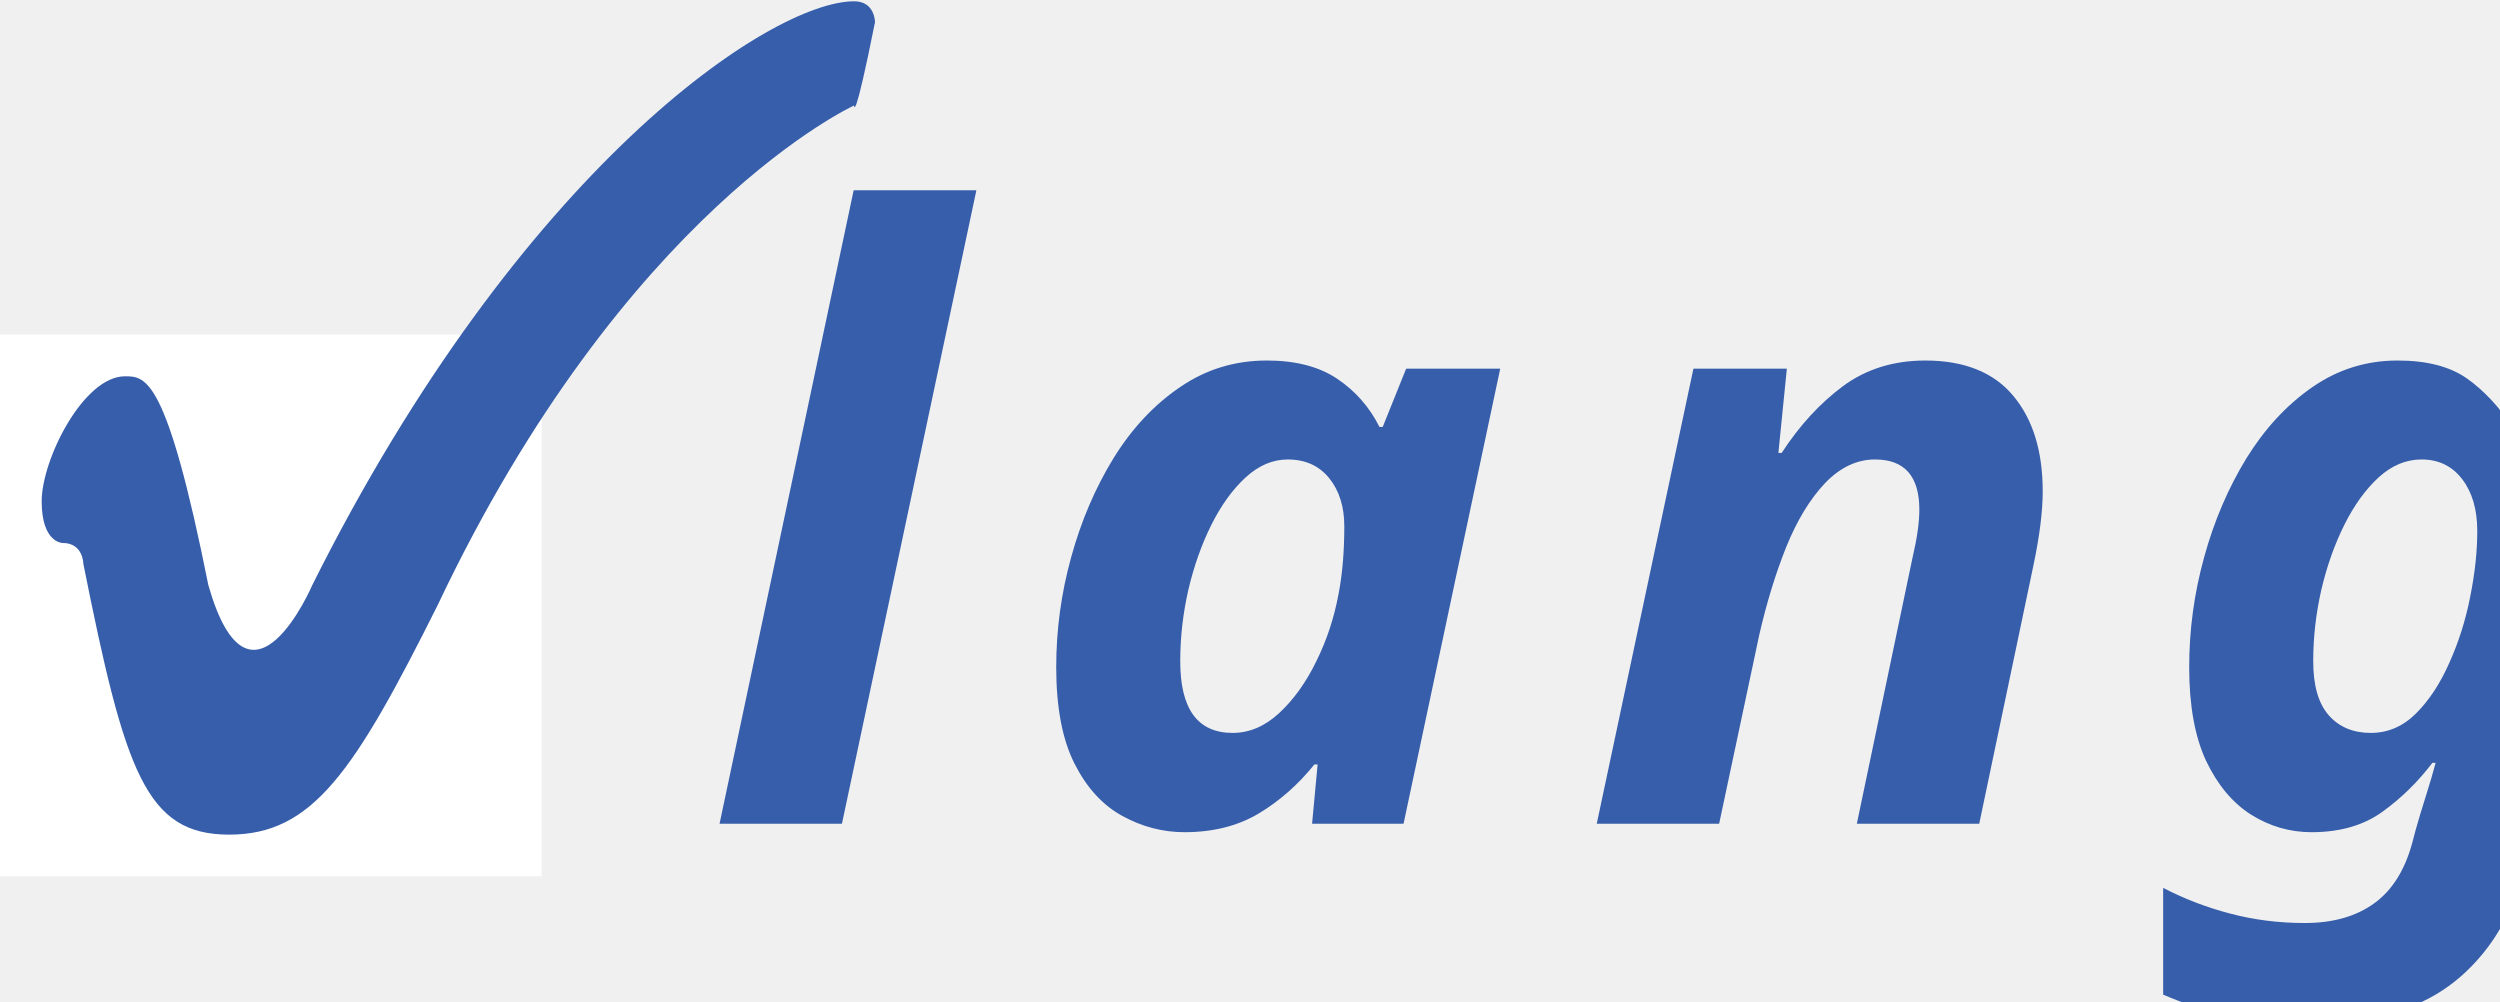
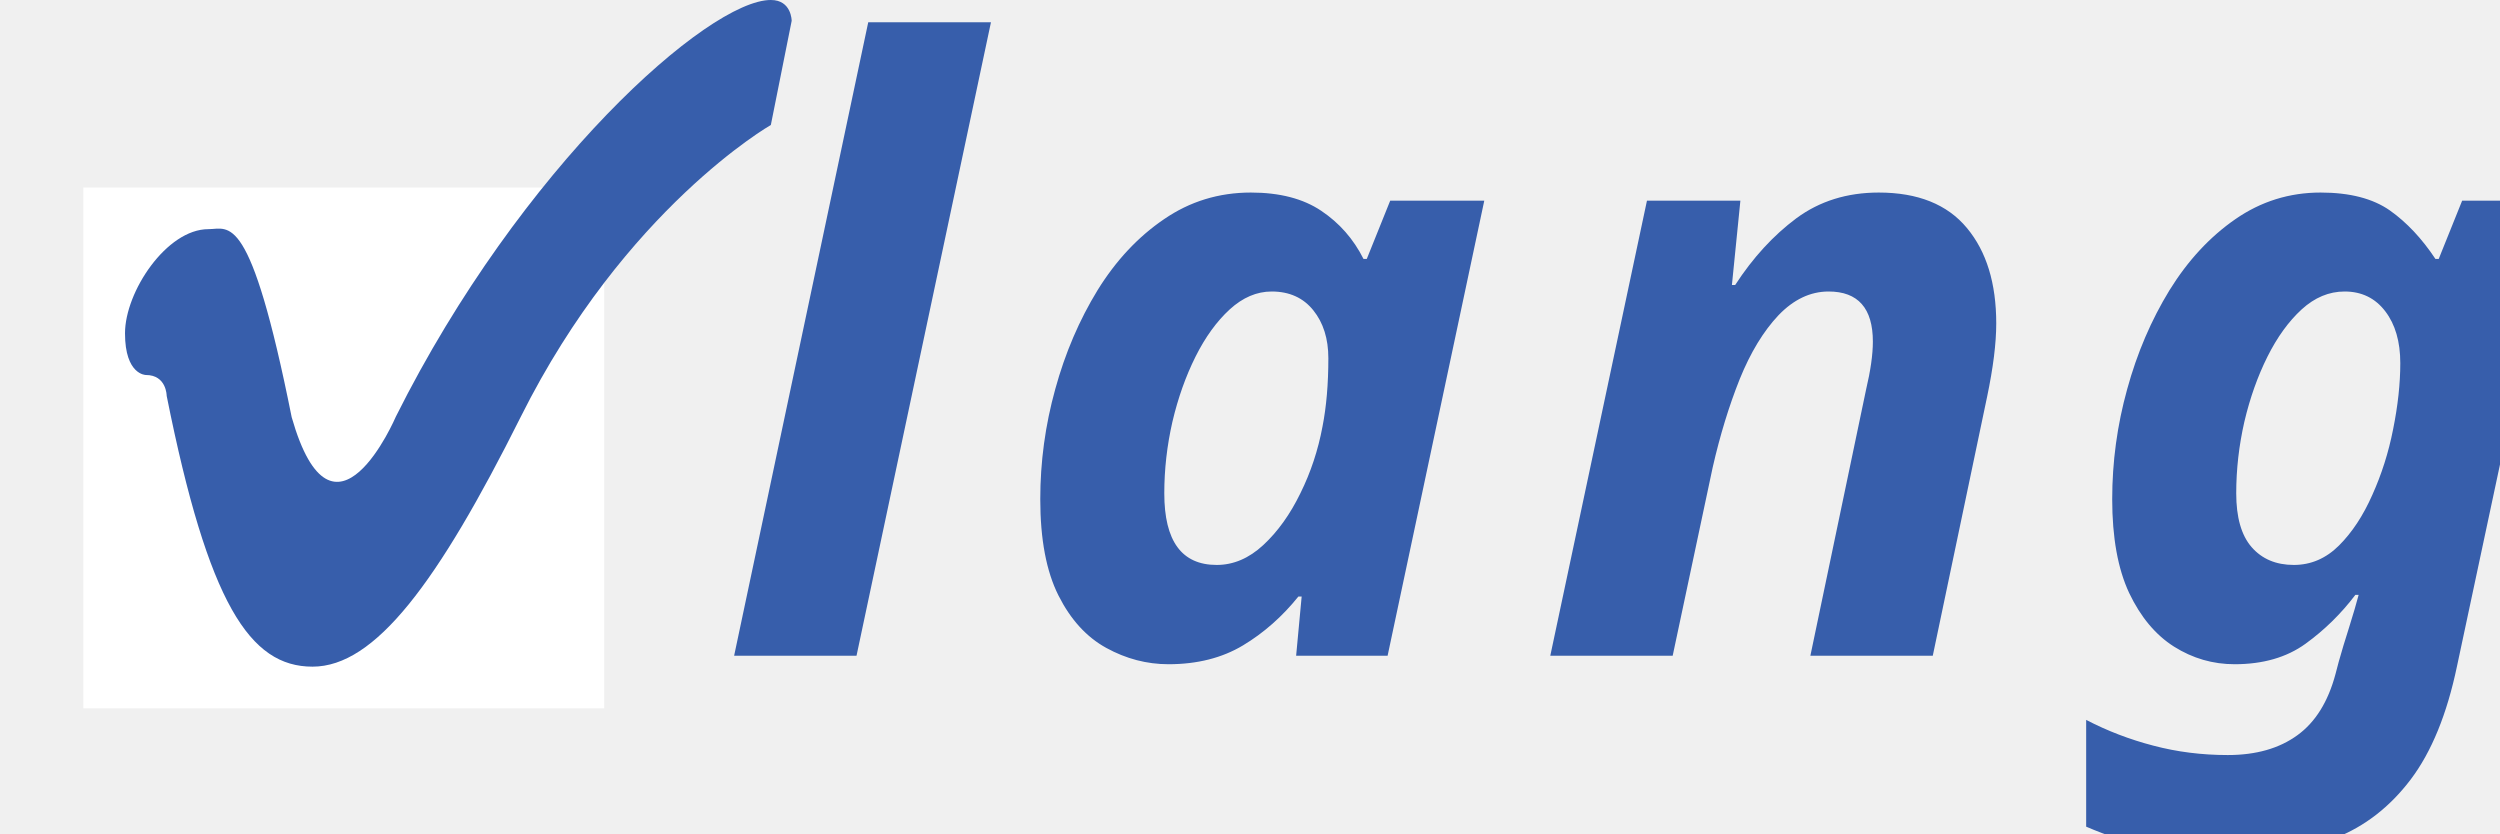
- <svg xmlns="http://www.w3.org/2000/svg" width="120" height="48.062" id="svg4596" version="1.1">
+ <svg xmlns="http://www.w3.org/2000/svg" width="120" height="40" id="svg4596" version="1.1">
  <defs id="defs4598" />
-   <g id="layer1" transform="translate(28.90941,-234.625)">
+   <g id="layer1" transform="translate(28.97191,-242.75)">
    <rect style="opacity:0.99;fill:#ffffff;fill-opacity:1;stroke:none" id="rect3017" width="96" height="40" x="-123.909" y="-31.313" />
    <g id="g4371" transform="translate(3.937648,0)">
      <text id="text2990" y="0.871" x="-100.893" style="font-size:32px;font-style:italic;font-variant:normal;font-weight:bold;font-stretch:normal;line-height:125%;letter-spacing:0px;word-spacing:0px;fill:#3771c8;fill-opacity:1;stroke:none;font-family:Source Sans Pro;-inkscape-font-specification:Source Sans Pro Bold Italic" xml:space="preserve">
        <tspan y="0.871" x="-100.893" id="tspan2992" style="letter-spacing:1.31">lang</tspan>
      </text>
      <g id="g3010-8" transform="translate(-1.000001,5e-7)">
        <g id="g2990-5" transform="translate(2.21559,-3.750001)">
          <rect y="-11.563" x="-122.063" height="16" width="16" id="rect3902-7-9-9" style="fill:none;stroke:#808080;stroke-width:2;stroke-linecap:square;stroke-linejoin:miter;stroke-miterlimit:4;stroke-opacity:1;stroke-dasharray:none;stroke-dashoffset:0" />
          <path d="m -115.123,-1.562 c 8,-16.072 19.06,-26 23.06,-26 2,0 2,2 2,2 -1,4 -1,4 -1,4 0,0 -9.06,4 -17.06,20 -3,6 -4.002,8 -8.002,8 -3,0 -4,-2 -6,-12 0,0 -1.938,-1.1e-6 -1.938,-2 0,-2 1.938,-5 3.938,-5 2,0 3.002,0.928 5.002,11 z" id="path3956-1-3-6-3-1" style="fill:#3771c8;fill-opacity:1;stroke:#ffffff;stroke-width:2;stroke-linejoin:round;stroke-miterlimit:4;stroke-opacity:1;stroke-dasharray:none" />
        </g>
      </g>
    </g>
    <rect style="opacity:0.99;fill:#efefef;fill-opacity:1;stroke:none" id="rect3017-6" width="120" height="48" x="-136.909" y="40.812" />
    <text xml:space="preserve" style="font-size:40px;font-style:italic;font-variant:normal;font-weight:bold;font-stretch:normal;line-height:125%;letter-spacing:0px;word-spacing:0px;fill:#375eab;fill-opacity:1;stroke:none;font-family:Source Sans Pro;-inkscape-font-specification:Source Sans Pro Bold Italic" x="-101.617" y="80.292" id="text2990-3">
      <tspan style="letter-spacing:1.637;fill:#375eab;fill-opacity:1" id="tspan2992-4" x="-101.617" y="80.292">lang</tspan>
    </text>
    <rect style="fill:none;stroke:#404040;stroke-width:2;stroke-linecap:square;stroke-linejoin:miter;stroke-miterlimit:4;stroke-opacity:1;stroke-dasharray:none;stroke-dashoffset:0" id="rect3902-7-9-9-0" width="20" height="20" x="-128.909" y="59.687" />
    <path style="fill:#375eab;fill-opacity:1;stroke:#efefef;stroke-width:2;stroke-linejoin:round;stroke-miterlimit:4;stroke-opacity:1;stroke-dasharray:none" id="path3956-1-3-6-3-1-3" d="m -118.909,71.687 c 12,-24 26,-32 29,-32 3,1e-6 3,2 3,2 -1,5 -1,5 -1,5 0,0 -12,5 -22,25 -3,6 -5,10 -10,10 -5,0 -6,-5 -8,-15 0,0 -3,-10e-7 -3,-3 0,-2 3,-6 6,-6 3,-2e-6 4,4 6,14 z" />
    <rect style="opacity:0.99;fill:#efefef;fill-opacity:1;stroke:none" id="rect3017-6-3" width="120" height="48" x="-136.909" y="140.812" />
    <text xml:space="preserve" style="font-size:40px;font-style:italic;font-variant:normal;font-weight:bold;font-stretch:normal;line-height:125%;letter-spacing:0px;word-spacing:0px;fill:#375eab;fill-opacity:1;stroke:none;font-family:Source Sans Pro;-inkscape-font-specification:Source Sans Pro Bold Italic" x="-102.789" y="180.292" id="text2990-3-1">
      <tspan style="letter-spacing:2.816;fill:#375eab;fill-opacity:1" id="tspan2992-4-1" x="-102.789" y="180.292">lang</tspan>
    </text>
    <rect style="opacity:0.99;fill:#efefef;fill-opacity:1;stroke:none" id="rect3017-6-3-4" width="32" height="32" x="-129.909" y="249.688" />
    <rect style="fill:none;stroke:#404040;stroke-width:2;stroke-linecap:square;stroke-linejoin:miter;stroke-miterlimit:4;stroke-opacity:1;stroke-dasharray:none;stroke-dashoffset:0" id="rect3902-7-9-9-0-0-9" width="20" height="20" x="-128.909" y="260.688" />
    <path style="fill:#375eab;fill-opacity:1;stroke:#efefef;stroke-width:1.333;stroke-linejoin:round;stroke-miterlimit:4;stroke-opacity:1;stroke-dasharray:none" id="path3956-1-3-6-3-1-3-6-0" d="m -118.909,272.146 c 8,-16 17.333,-21.333 19.333,-21.333 2,0 2,1.333 2,1.333 -0.667,3.333 -0.667,3.333 -0.667,3.333 0,0 -8,3.333 -14.667,16.667 -2,4 -3.333,6.667 -6.667,6.667 -3.333,0 -4,-3.333 -5.333,-10 0,0 -2,-10e-6 -2,-2 0,-1.333 2,-4 4,-4 2,-10e-6 2.667,2.667 4,9.333 z" />
    <g id="g3877" transform="translate(6.249999,-36.76042)">
      <rect y="192.073" x="-141.659" height="30" width="30" id="rect3902-7-9-9-0-0-9-9" style="fill:none;stroke:#c0c0c0;stroke-width:3;stroke-linecap:square;stroke-linejoin:miter;stroke-miterlimit:4;stroke-opacity:1;stroke-dasharray:none;stroke-dashoffset:0" />
      <path d="m -126.659,209.26 c 12,-24 26,-32 29,-32 3,0 3,2 3,2 -1,5 -1,5 -1,5 0,0 -12,5 -22,25 -3,6 -5,10 -10,10 -5,0 -6,-5 -8,-15 0,0 -3,-2e-5 -3,-3 0,-2 3,-6 6,-6 3,-2e-5 4,4 6,14 z" id="path3956-1-3-6-3-1-3-6-0-7" style="fill:#375eab;fill-opacity:1;stroke:#efefef;stroke-width:2;stroke-linejoin:round;stroke-miterlimit:4;stroke-opacity:1;stroke-dasharray:none" />
    </g>
-     <g id="g3020">
-       <rect y="234.687" x="-28.909" height="48" width="120" id="rect3017-6-3-5" style="opacity:0.99;fill:#000000;fill-opacity:0;stroke:none" />
+     <g id="g3827" transform="translate(3.9375,0.06249202)">
      <g transform="translate(-3,0)" id="g3983">
-         <text xml:space="preserve" style="font-size:40px;font-style:italic;font-variant:normal;font-weight:bold;font-stretch:normal;line-height:125%;letter-spacing:0px;word-spacing:0px;fill:#375eab;fill-opacity:1;stroke:none;font-family:Source Sans Pro;-inkscape-font-specification:Source Sans Pro Bold Italic" x="7.911" y="274.167" id="text2990-3-1-6">
-           <tspan style="letter-spacing:3.232;fill:#375eab;fill-opacity:1" id="tspan2992-4-1-8" x="7.911" y="274.167">lang</tspan>
-         </text>
        <g id="g3795" transform="translate(-0.9999997,0)">
-           <rect y="250.687" x="-24.909" height="26" width="26" id="rect3902-7-9-9-0-0-9-9-2" style="fill:#ffffff;stroke:none" />
-           <path style="fill:#375eab;fill-opacity:1;stroke:#efefef;stroke-width:0;stroke-linecap:round;stroke-linejoin:round;stroke-miterlimit:4;stroke-opacity:1;stroke-dasharray:none" id="path3956-1-3-6-3-1-3-6-0-7-4" d="m -14.909,262.712 c 2,7 5,-0.025 5,-0.025 10,-20 22,-28 26,-28 1,0 1,1 1,1 -1,5 -1,4 -1,4 0,0 -11,5 -20,24 -4,8 -6,11 -10,11 -4,-1e-5 -5,-3 -7,-13 0,0 0,-1 -1,-1 0,0 -1,-1e-5 -1,-2 0,-2 2,-6 4,-6 1,0 2,0.025 4,10.025 z" />
+           <rect y="251.688" x="-24.909" height="25" width="25" id="rect3902-7-9-9-0-0-9-9-2" style="fill:#ffffff;stroke:none" />
+           <path style="fill:#375eab;fill-opacity:1;stroke:#efefef;stroke-width:0;stroke-linecap:round;stroke-linejoin:round;stroke-miterlimit:4;stroke-opacity:1;stroke-dasharray:none" id="path3956-1-3-6-3-1-3-6-0-7-4" d="m -14.909,262.712 c 2,7 5,-0.025 5,-0.025 6,-12 15,-20 18,-20 1,0 1,1 1,1 -1,5 -1,5 -1,5 0,0 -7,4 -12,14 -4,8 -7,12 -10,12 -3,2e-5 -5,-3 -7,-13 0,0 0,-1 -1,-1 0,0 -1,-1e-5 -1,-2 0,-2 2,-5 4,-5 1,0 2,-0.975 4,9.025 z" />
        </g>
      </g>
+       <text id="text3013" y="274.167" x="1.611" style="font-size:40px;font-style:italic;font-variant:normal;font-weight:bold;font-stretch:normal;line-height:125%;letter-spacing:0px;word-spacing:0px;fill:#375eab;fill-opacity:1;stroke:none;font-family:Source Sans Pro;-inkscape-font-specification:Source Sans Pro Bold Italic" xml:space="preserve">
+         <tspan style="letter-spacing:1.768" y="274.167" x="1.611" id="tspan3015">lang</tspan>
+       </text>
    </g>
+     <rect style="opacity:0.99;fill:#000000;fill-opacity:0;stroke:#000000;stroke-width:0;stroke-linecap:square;stroke-linejoin:miter;stroke-miterlimit:4;stroke-opacity:1;stroke-dasharray:none;stroke-dashoffset:0" id="rect3835" width="120" height="40" x="-28.972" y="242.75" />
  </g>
</svg>
